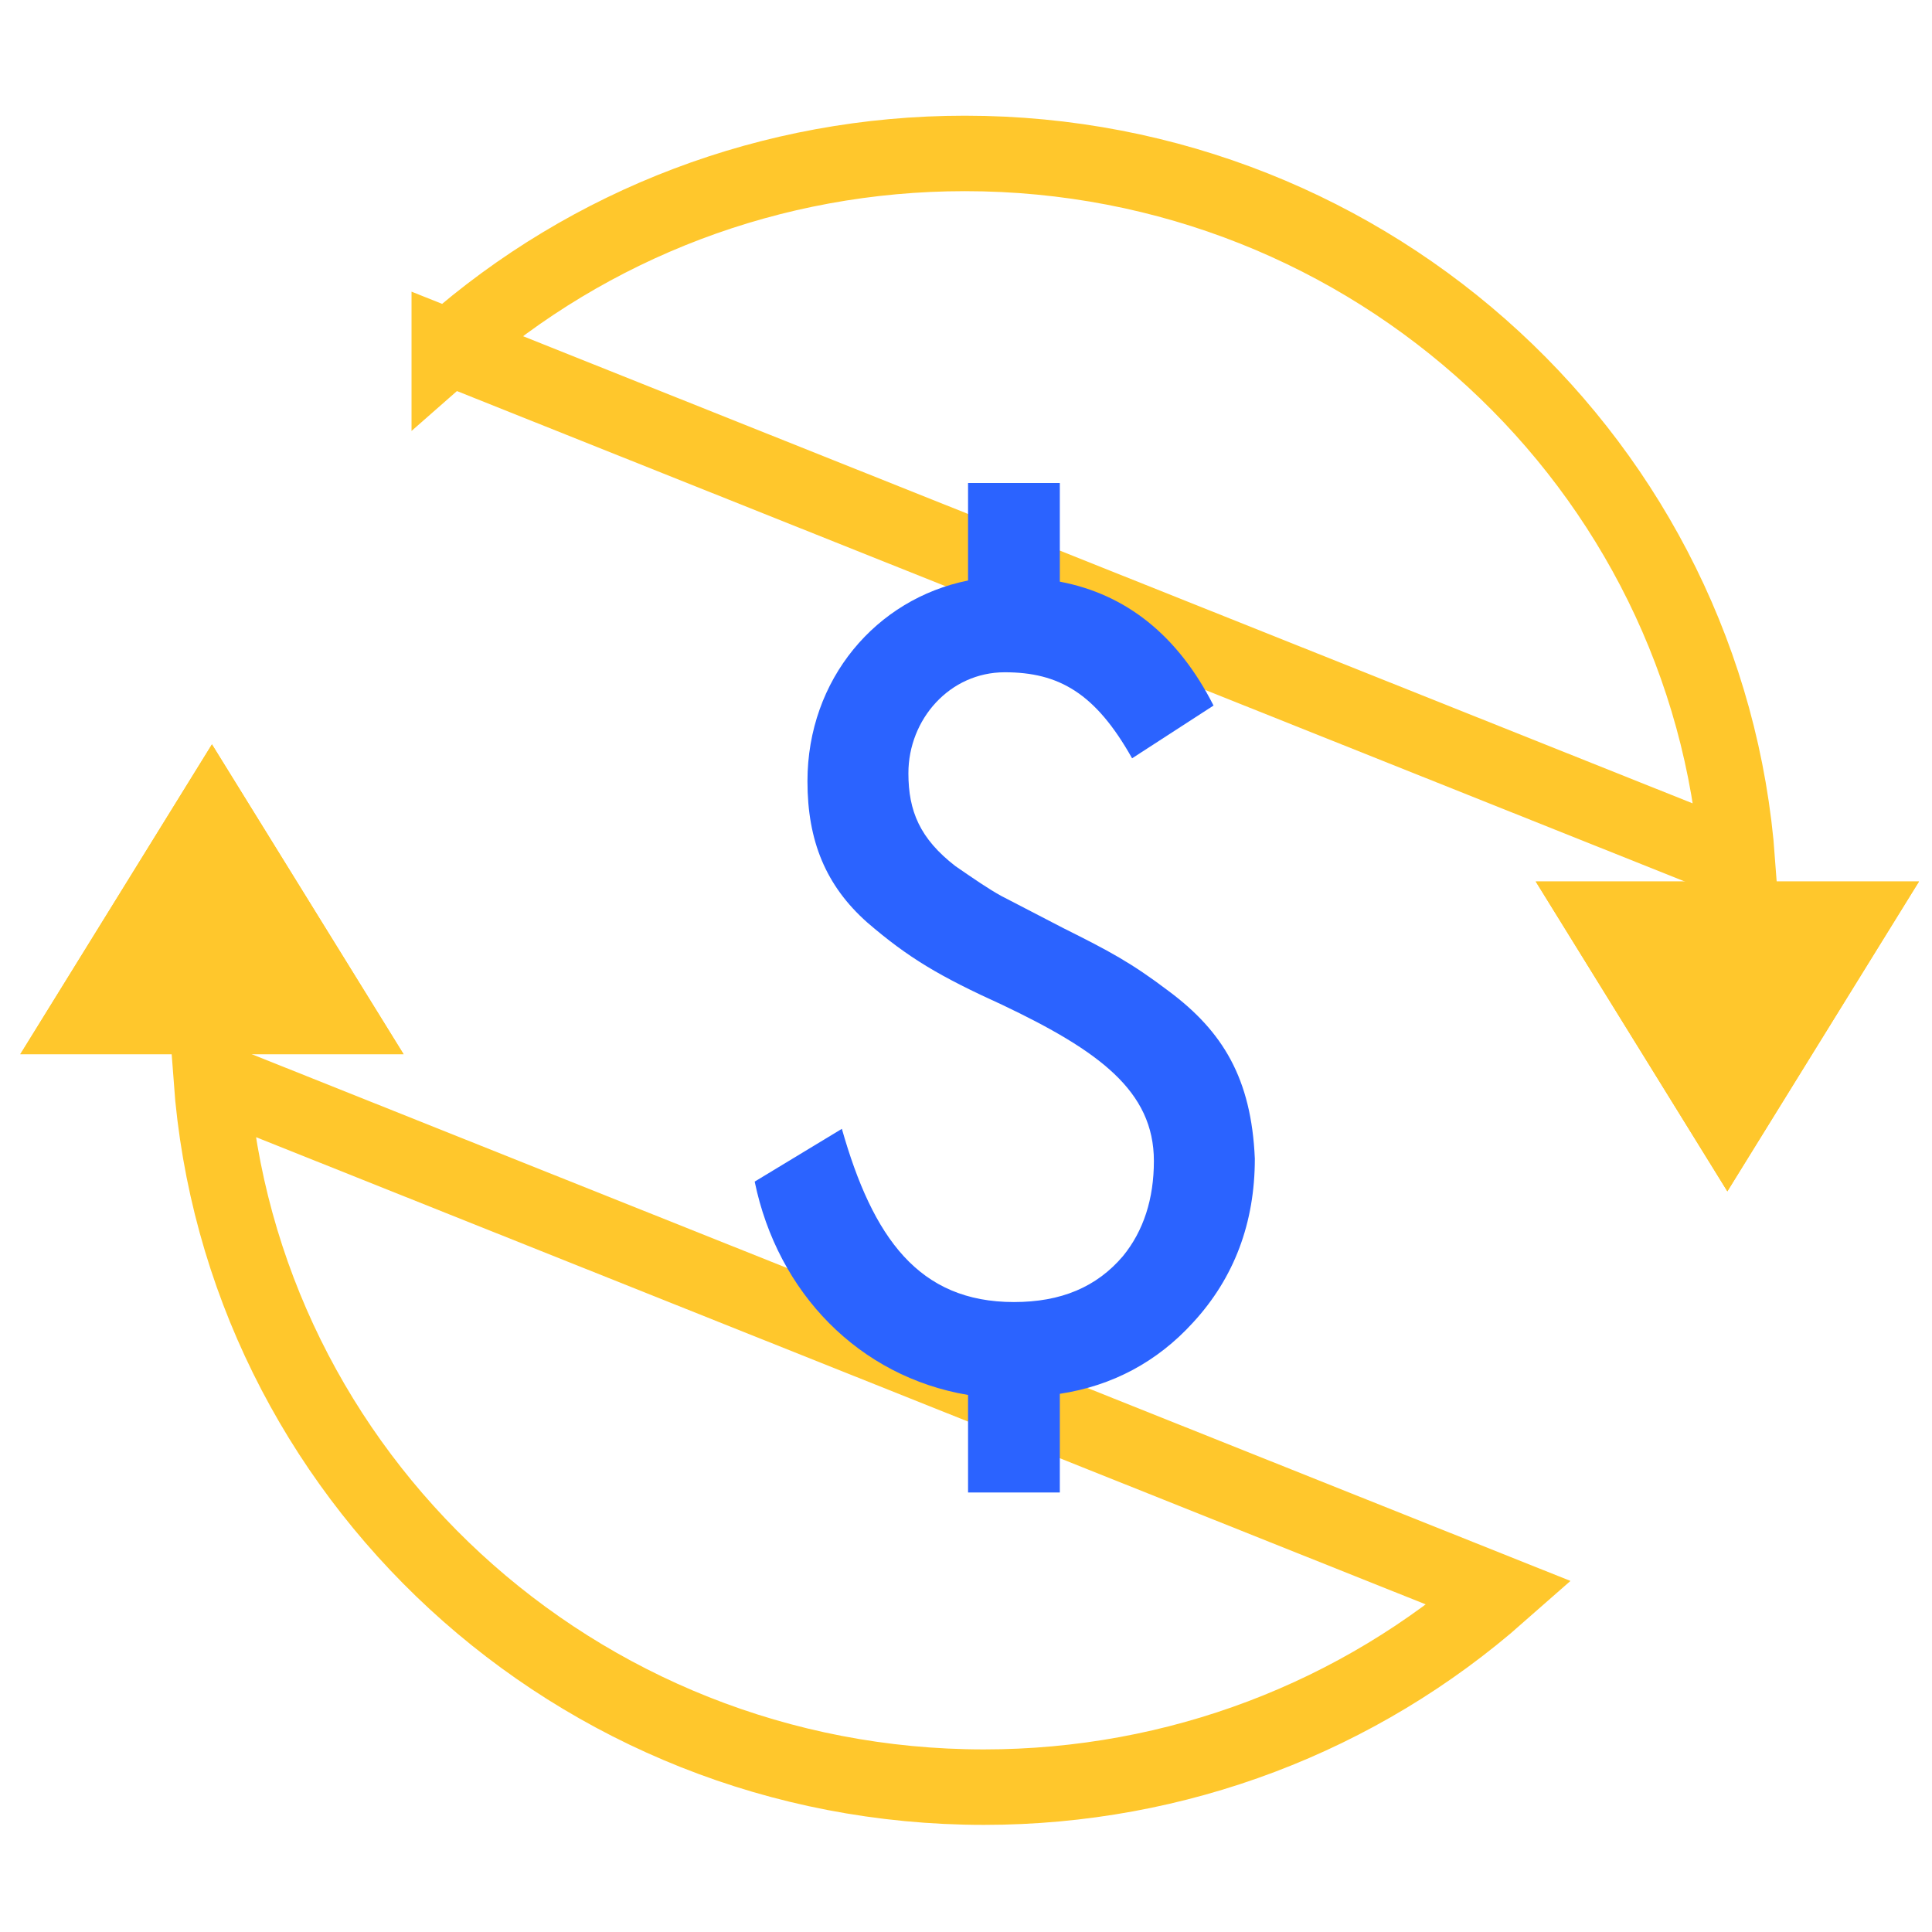
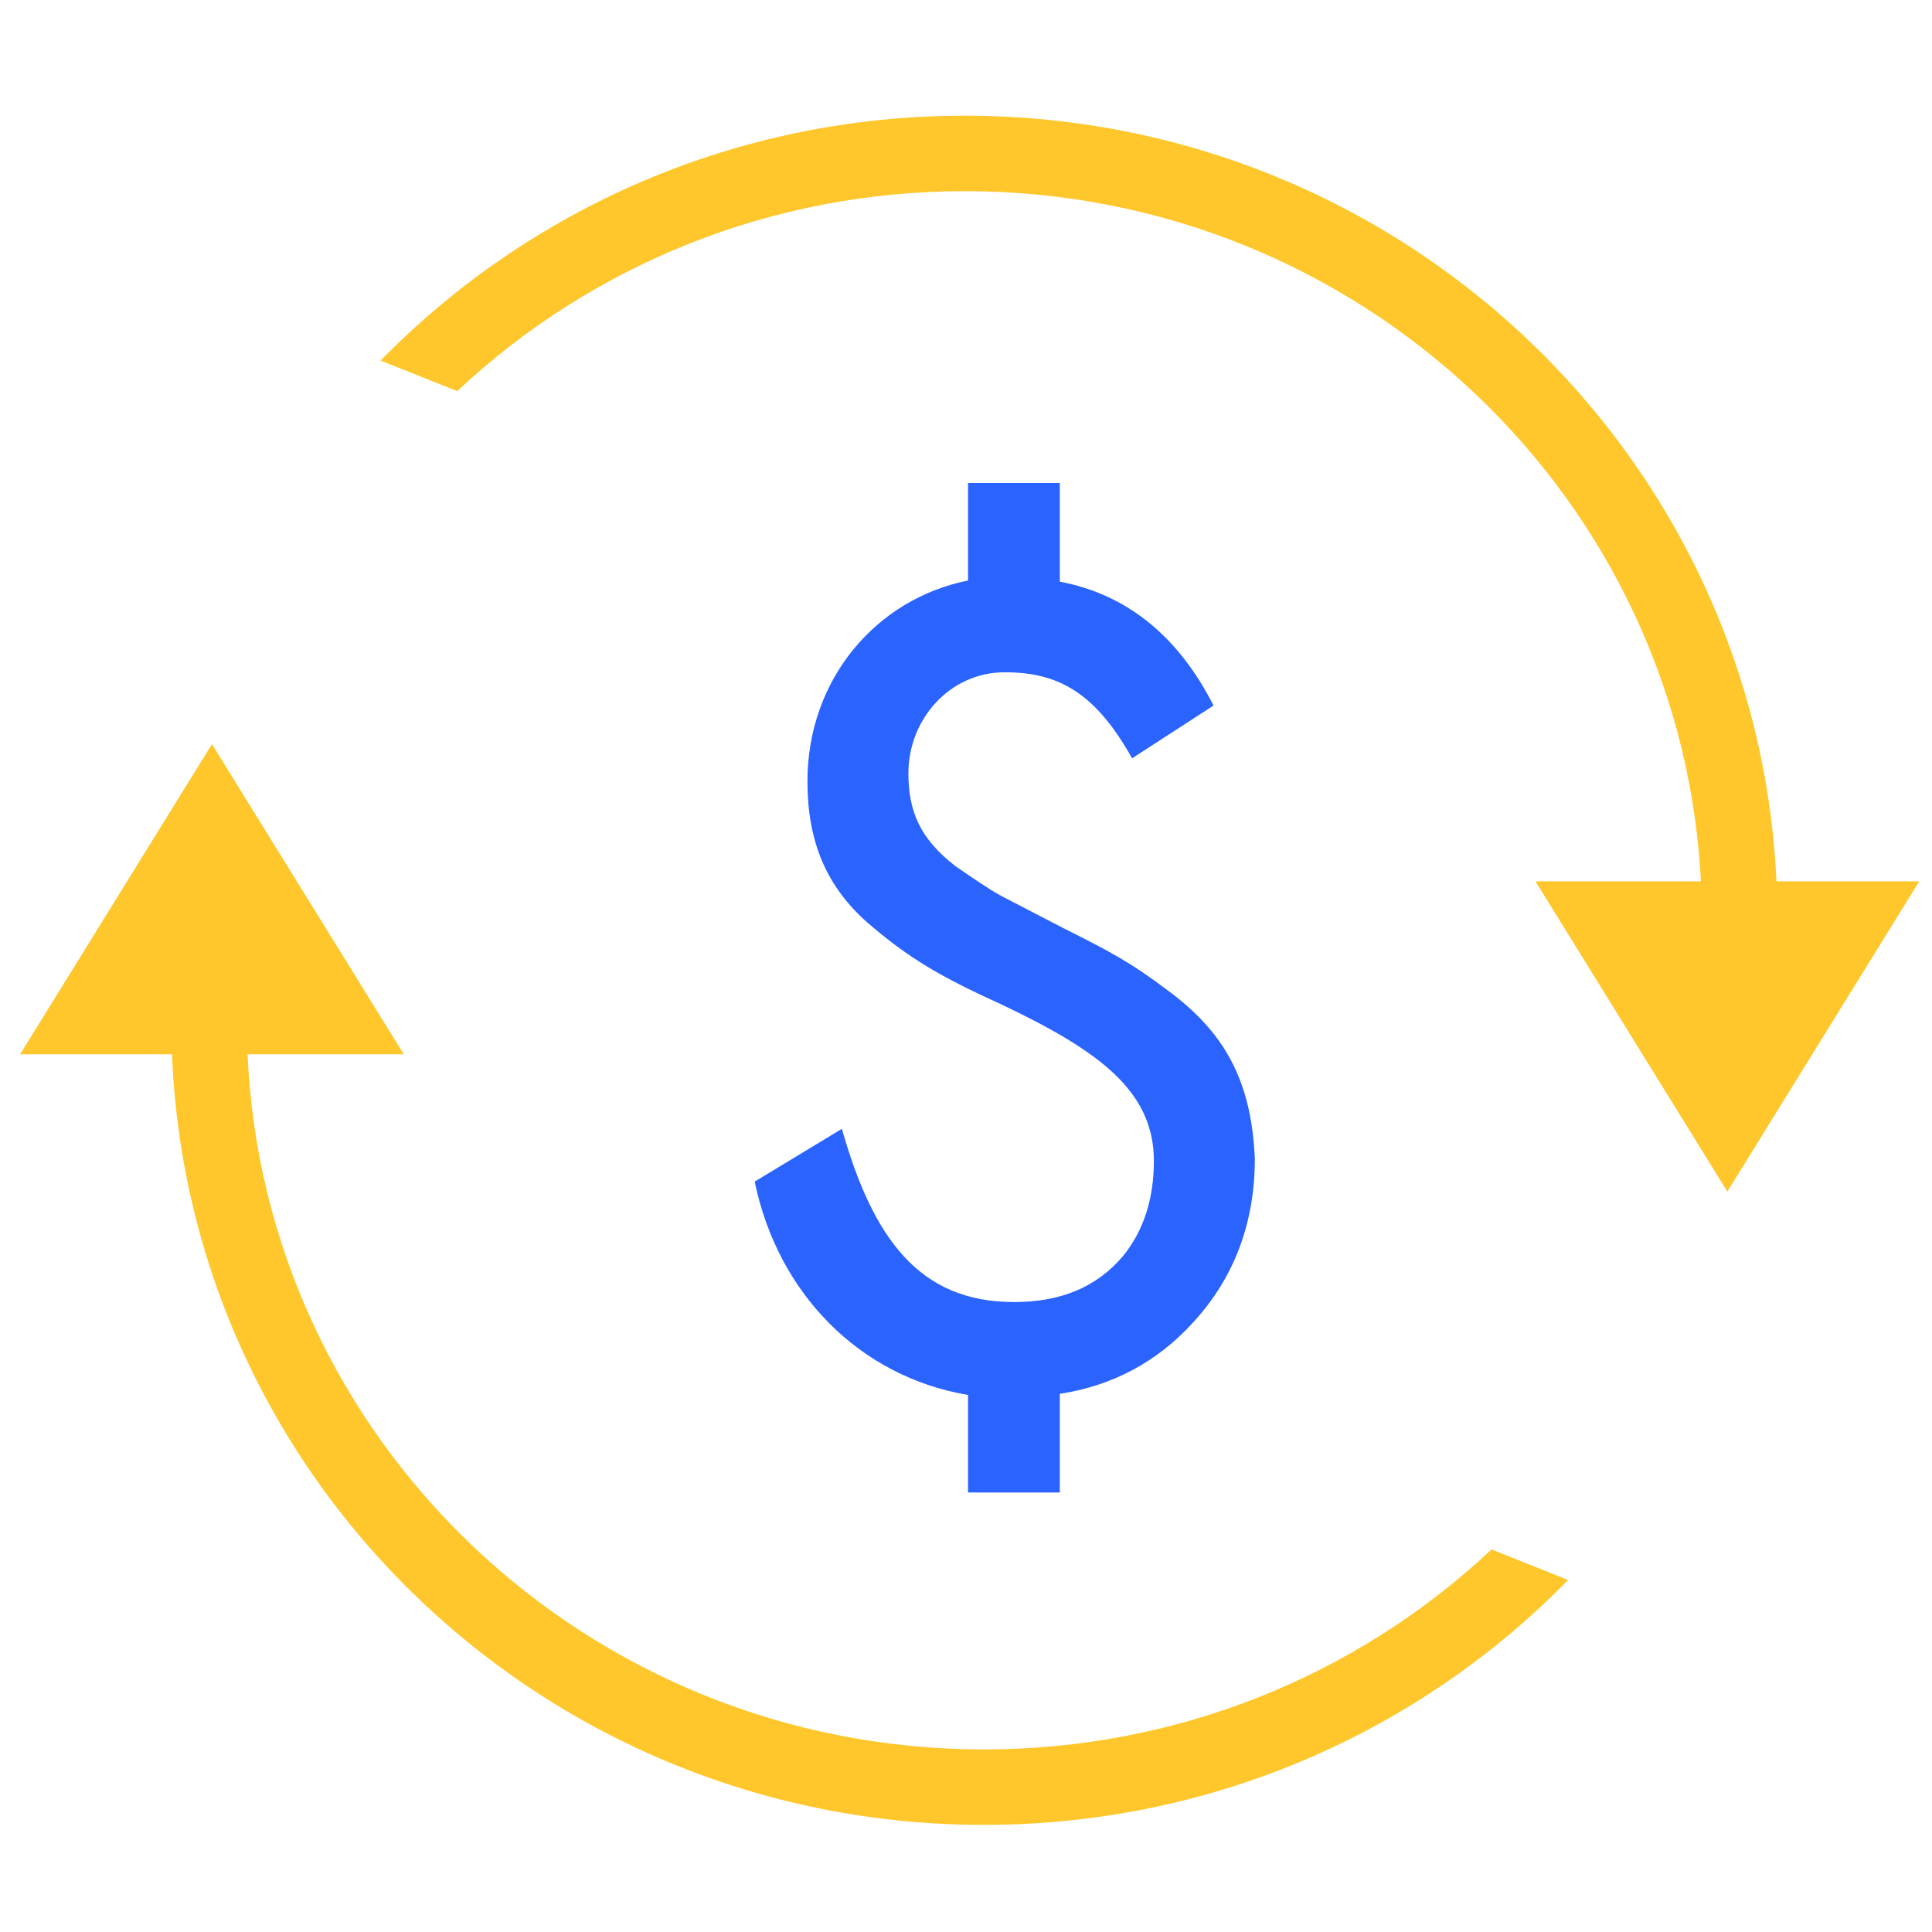
<svg xmlns="http://www.w3.org/2000/svg" xmlns:xlink="http://www.w3.org/1999/xlink" width="128" height="128" viewBox="0 0 128 128">
  <defs>
    <path id="a" d="M113.442 71.93l-12.696-20.528h25.392z" />
    <path id="b" d="M13.042 42.315l12.696 20.528H.346z" />
  </defs>
  <g fill="none" fill-rule="evenodd">
-     <path stroke="#FFC72C" stroke-width="5" d="M29.765 23.014l85.349 34.09C113.173 30.867 91 10.165 63.922 10.165c-12.806 0-24.855 4.65-34.157 12.85z" />
+     <path fill="#FFC72C" fill-rule="nonzero" d="M30.29 25.915c8.992-8.438 20.917-13.25 33.632-13.25 26.297 0 47.718 20.505 48.788 46.172l5.042 2.014c0-29.375-24.1-53.187-53.83-53.187-15.195 0-28.92 6.22-38.707 16.224l5.074 2.027zm33.632-13.25c26.297 0 47.718 20.505 48.788 46.172l5.042 2.014c0-29.375-24.1-53.187-53.83-53.187-15.195 0-28.92 6.22-38.707 16.224l5.074 2.027c8.993-8.438 20.918-13.25 33.633-13.25z" />
    <g transform="translate(1 7)">
      <use fill="#FFC72C" xlink:href="#a" />
      <path stroke="#FFC72C" stroke-width="4" d="M113.442 68.128l9.108-14.726h-18.216l9.108 14.726z" />
    </g>
-     <path stroke="#FFC72C" stroke-width="5" d="M99.344 105.554l-85.35-34.091c1.942 26.239 24.113 46.94 51.192 46.94 12.806 0 24.856-4.65 34.158-12.849z" />
+     <path fill="#FFC72C" fill-rule="nonzero" d="M98.819 102.652l5.074 2.027c-9.786 10.005-23.511 16.225-38.707 16.225-29.729 0-53.83-23.812-53.83-53.187l5.042 2.014c1.07 25.667 22.491 46.173 48.788 46.173 12.716 0 24.64-4.813 33.633-13.252zm5.074 2.027c-9.786 10.005-23.511 16.225-38.707 16.225-29.729 0-53.83-23.812-53.83-53.187l5.042 2.014c1.07 25.667 22.491 46.173 48.788 46.173 12.716 0 24.64-4.813 33.633-13.252l5.074 2.027z" />
    <g transform="translate(1 7)">
      <use fill="#FFC72C" xlink:href="#b" />
      <path stroke="#FFC72C" stroke-width="4" d="M13.042 46.118L3.934 60.843H22.15l-9.108-14.725z" />
    </g>
    <path fill="#2B63FF" d="M80.4 46.744l-5.396 3.496c-2.432-4.332-4.864-5.7-8.436-5.7-3.648 0-6.384 3.116-6.384 6.688 0 2.508.76 4.332 3.116 6.156 1.216.836 2.204 1.52 3.04 1.976l4.104 2.128c3.04 1.52 4.484 2.28 6.992 4.18 3.572 2.66 5.472 5.776 5.7 11.096 0 4.256-1.368 7.904-4.104 10.868-2.356 2.584-5.32 4.18-8.816 4.712v6.536h-6.08v-6.46C56.916 91.204 51.52 85.656 50 78.284l5.776-3.496c2.052 7.22 5.092 11.476 11.4 11.476 3.116 0 5.472-.988 7.22-3.04 1.368-1.672 2.052-3.8 2.052-6.308 0-4.636-3.648-7.296-10.032-10.336-4.18-1.9-6.232-3.116-8.968-5.472-2.736-2.432-3.952-5.396-3.952-9.348 0-6.764 4.56-12.084 10.64-13.3V32h6.08v6.536c4.408.836 7.828 3.572 10.184 8.208z" />
  </g>
</svg>
